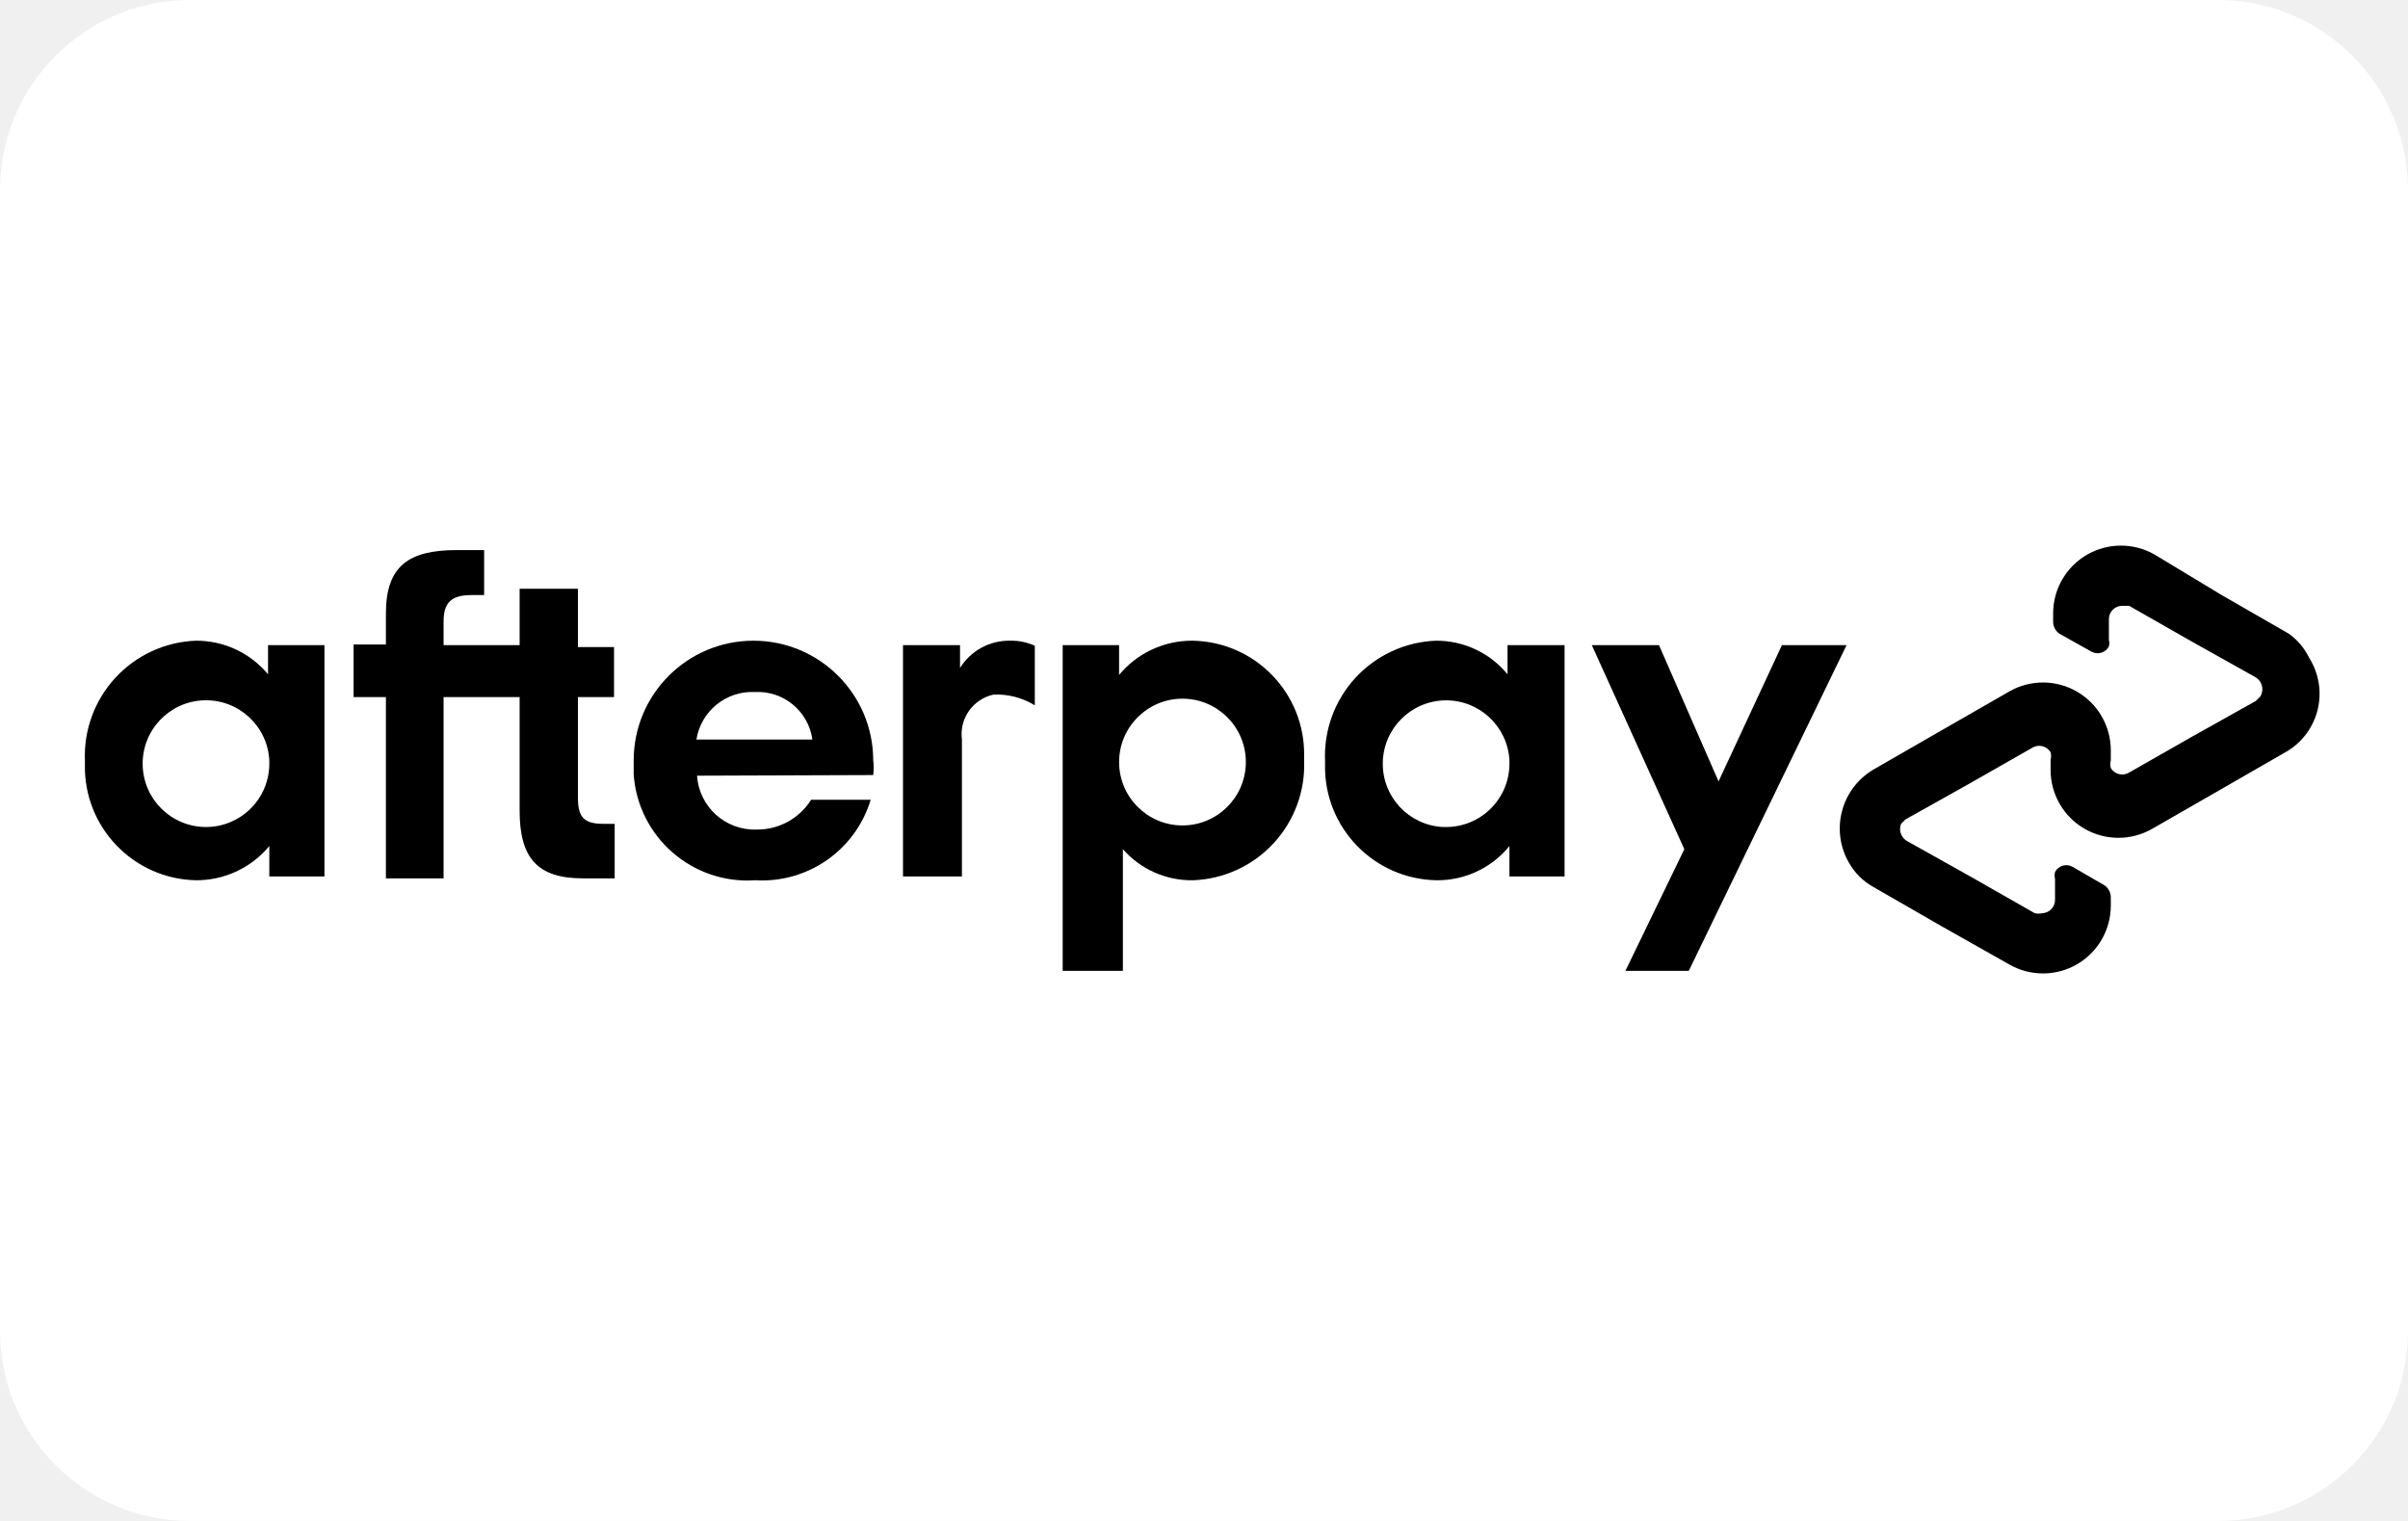
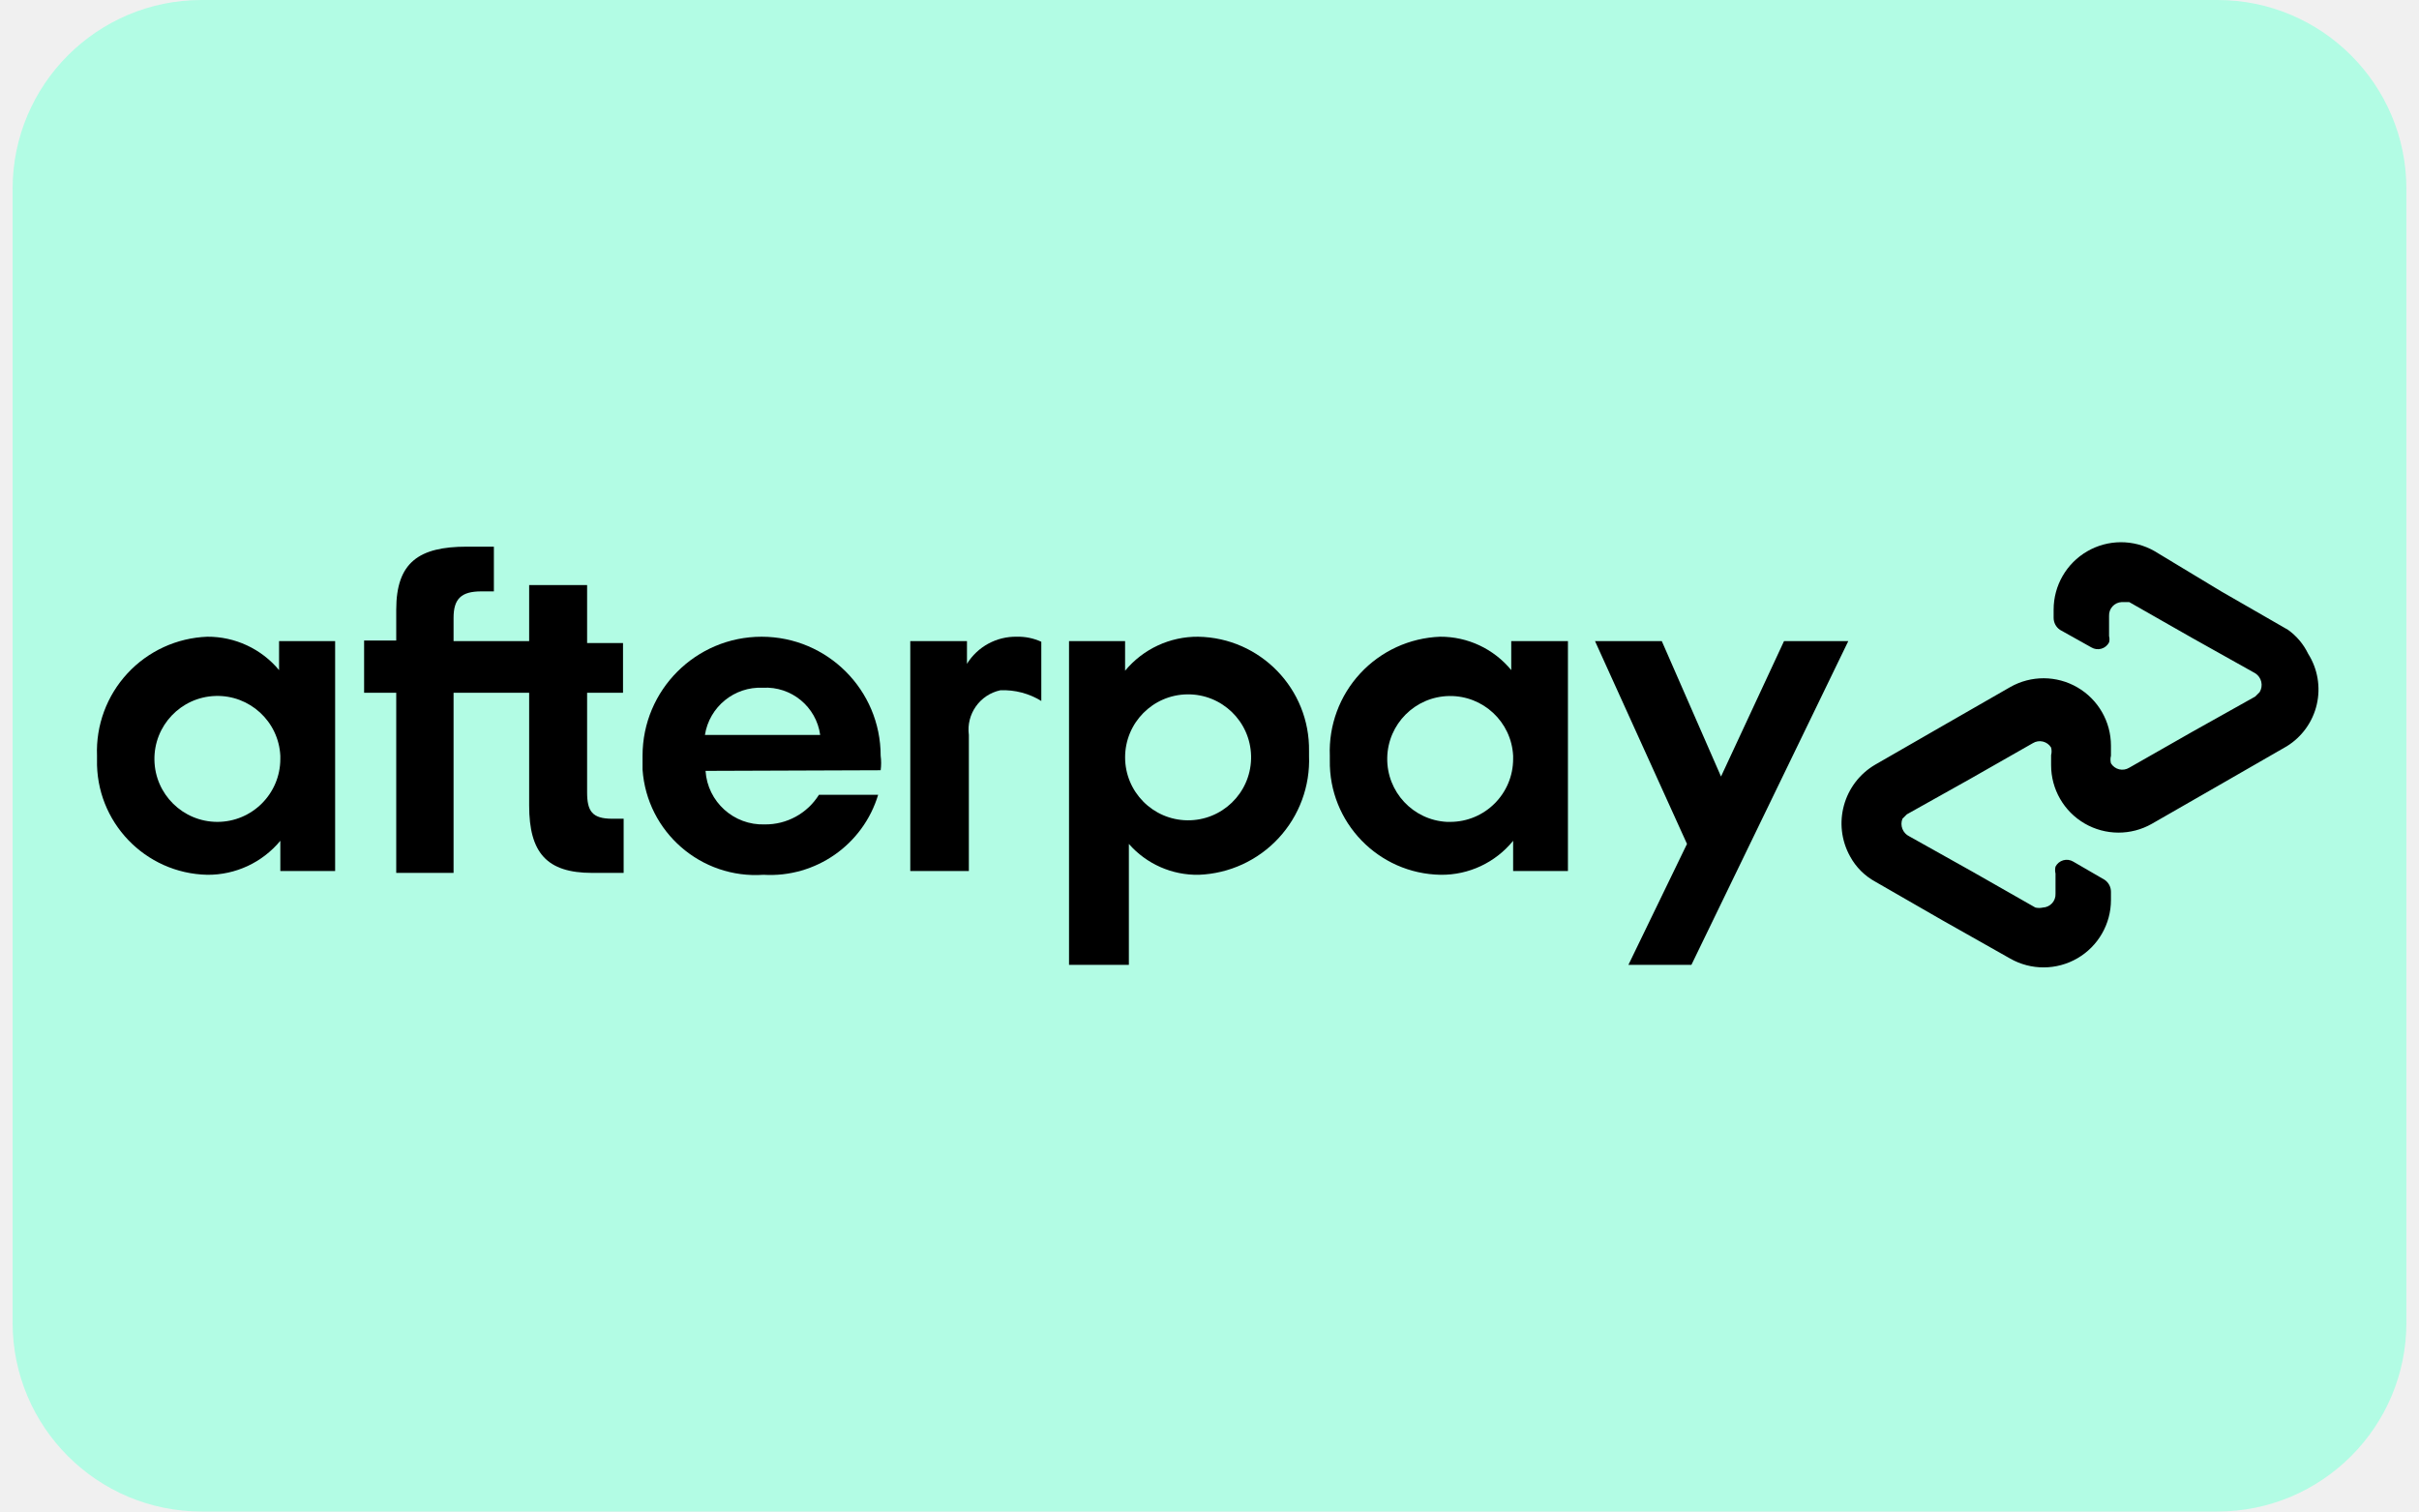
- <svg xmlns="http://www.w3.org/2000/svg" id="Layer_1" data-name="Layer 1" viewBox="0 0 38 24">
+ <svg xmlns="http://www.w3.org/2000/svg" width="64" height="40" id="Layer_1" data-name="Layer 1" viewBox="0 0 38 24">
  <defs>
-     <style>.cls-1{fill:#ffffff;}</style>
+     <style>.cls-1{fill:#b2fce4;}</style>
  </defs>
  <path class="cls-1" d="M35,0H3A3,3,0,0,0,0,3V21a3,3,0,0,0,3,3H35a3,3,0,0,0,3-3V3A3,3,0,0,0,35,0Z" />
  <path d="M36.12,10l-1.06-.61L34,8.75a1.07,1.07,0,0,0-1.6.93v.13a.23.23,0,0,0,.1.19l.5.28a.2.2,0,0,0,.28-.08.19.19,0,0,0,0-.1V9.78a.21.21,0,0,1,.2-.22l.12,0,1,.57,1,.56a.22.22,0,0,1,.07.3l-.07.07-1,.56-1,.57a.21.21,0,0,1-.29-.07.24.24,0,0,1,0-.12v-.16a1.07,1.07,0,0,0-1.6-.93l-1.08.62-1.06.61a1.08,1.08,0,0,0-.4,1.46,1,1,0,0,0,.4.4l1.06.61,1.08.61a1.07,1.07,0,0,0,1.6-.93v-.13a.23.23,0,0,0-.1-.19l-.5-.29a.2.2,0,0,0-.28.08.23.23,0,0,0,0,.11v.32a.21.21,0,0,1-.2.22.27.27,0,0,1-.12,0l-1-.57-1-.56A.22.22,0,0,1,30,13l.07-.07,1-.56,1-.57a.21.21,0,0,1,.29.07.24.24,0,0,1,0,.12v.16a1.07,1.07,0,0,0,1.6.93l1.08-.62,1.06-.61a1.06,1.06,0,0,0,.34-1.47A1,1,0,0,0,36.12,10Z" />
  <path d="M29.14,10.18l-2.49,5.14h-1l.93-1.92-1.46-3.22h1.06l.94,2.15,1-2.15Z" />
  <path d="M4.25,12a1,1,0,1,0-1,1.05h0a1,1,0,0,0,1-1V12m0,1.83v-.48a1.49,1.49,0,0,1-1.16.54,1.79,1.79,0,0,1-1.75-1.83V12a1.82,1.82,0,0,1,1.75-1.89h0a1.47,1.47,0,0,1,1.14.53v-.46h.89v3.65Z" />
  <path d="M9.52,13c-.32,0-.4-.12-.4-.42V11h.57v-.79H9.12V9.29H8.2v.89H7V9.81c0-.3.12-.42.44-.42h.2V8.68H7.21c-.76,0-1.12.25-1.12,1v.49H5.58V11h.51v2.86H7V11H8.2v1.79c0,.75.28,1.07,1,1.07h.5V13Z" />
  <path d="M12.82,11.67a.87.87,0,0,0-.91-.75.89.89,0,0,0-.92.75ZM11,12.24a.91.91,0,0,0,.94.85,1,1,0,0,0,.86-.47h.94a1.79,1.79,0,0,1-1.82,1.27A1.8,1.8,0,0,1,10,12.22V12a1.89,1.89,0,1,1,3.78,0h0a.89.89,0,0,1,0,.23Z" />
  <path d="M19.66,12a1,1,0,1,0,0,.05V12m-2.89,3.32V10.18h.89v.47a1.49,1.49,0,0,1,1.16-.54,1.79,1.79,0,0,1,1.76,1.82V12a1.82,1.82,0,0,1-1.75,1.89h0a1.44,1.44,0,0,1-1.11-.49v1.92Z" />
  <path d="M23.82,12a1,1,0,1,0-1.05,1.05h.05a1,1,0,0,0,1-1V12m0,1.83v-.48a1.46,1.46,0,0,1-1.15.54,1.79,1.79,0,0,1-1.76-1.82V12a1.82,1.82,0,0,1,1.75-1.89h0a1.45,1.45,0,0,1,1.13.53v-.46h.9v3.65Z" />
  <path d="M15.15,10.54a.91.91,0,0,1,.79-.43.88.88,0,0,1,.39.08v.94a1.15,1.15,0,0,0-.65-.17.64.64,0,0,0-.5.71v2.16h-.93V10.18h.9Z" />
</svg>
